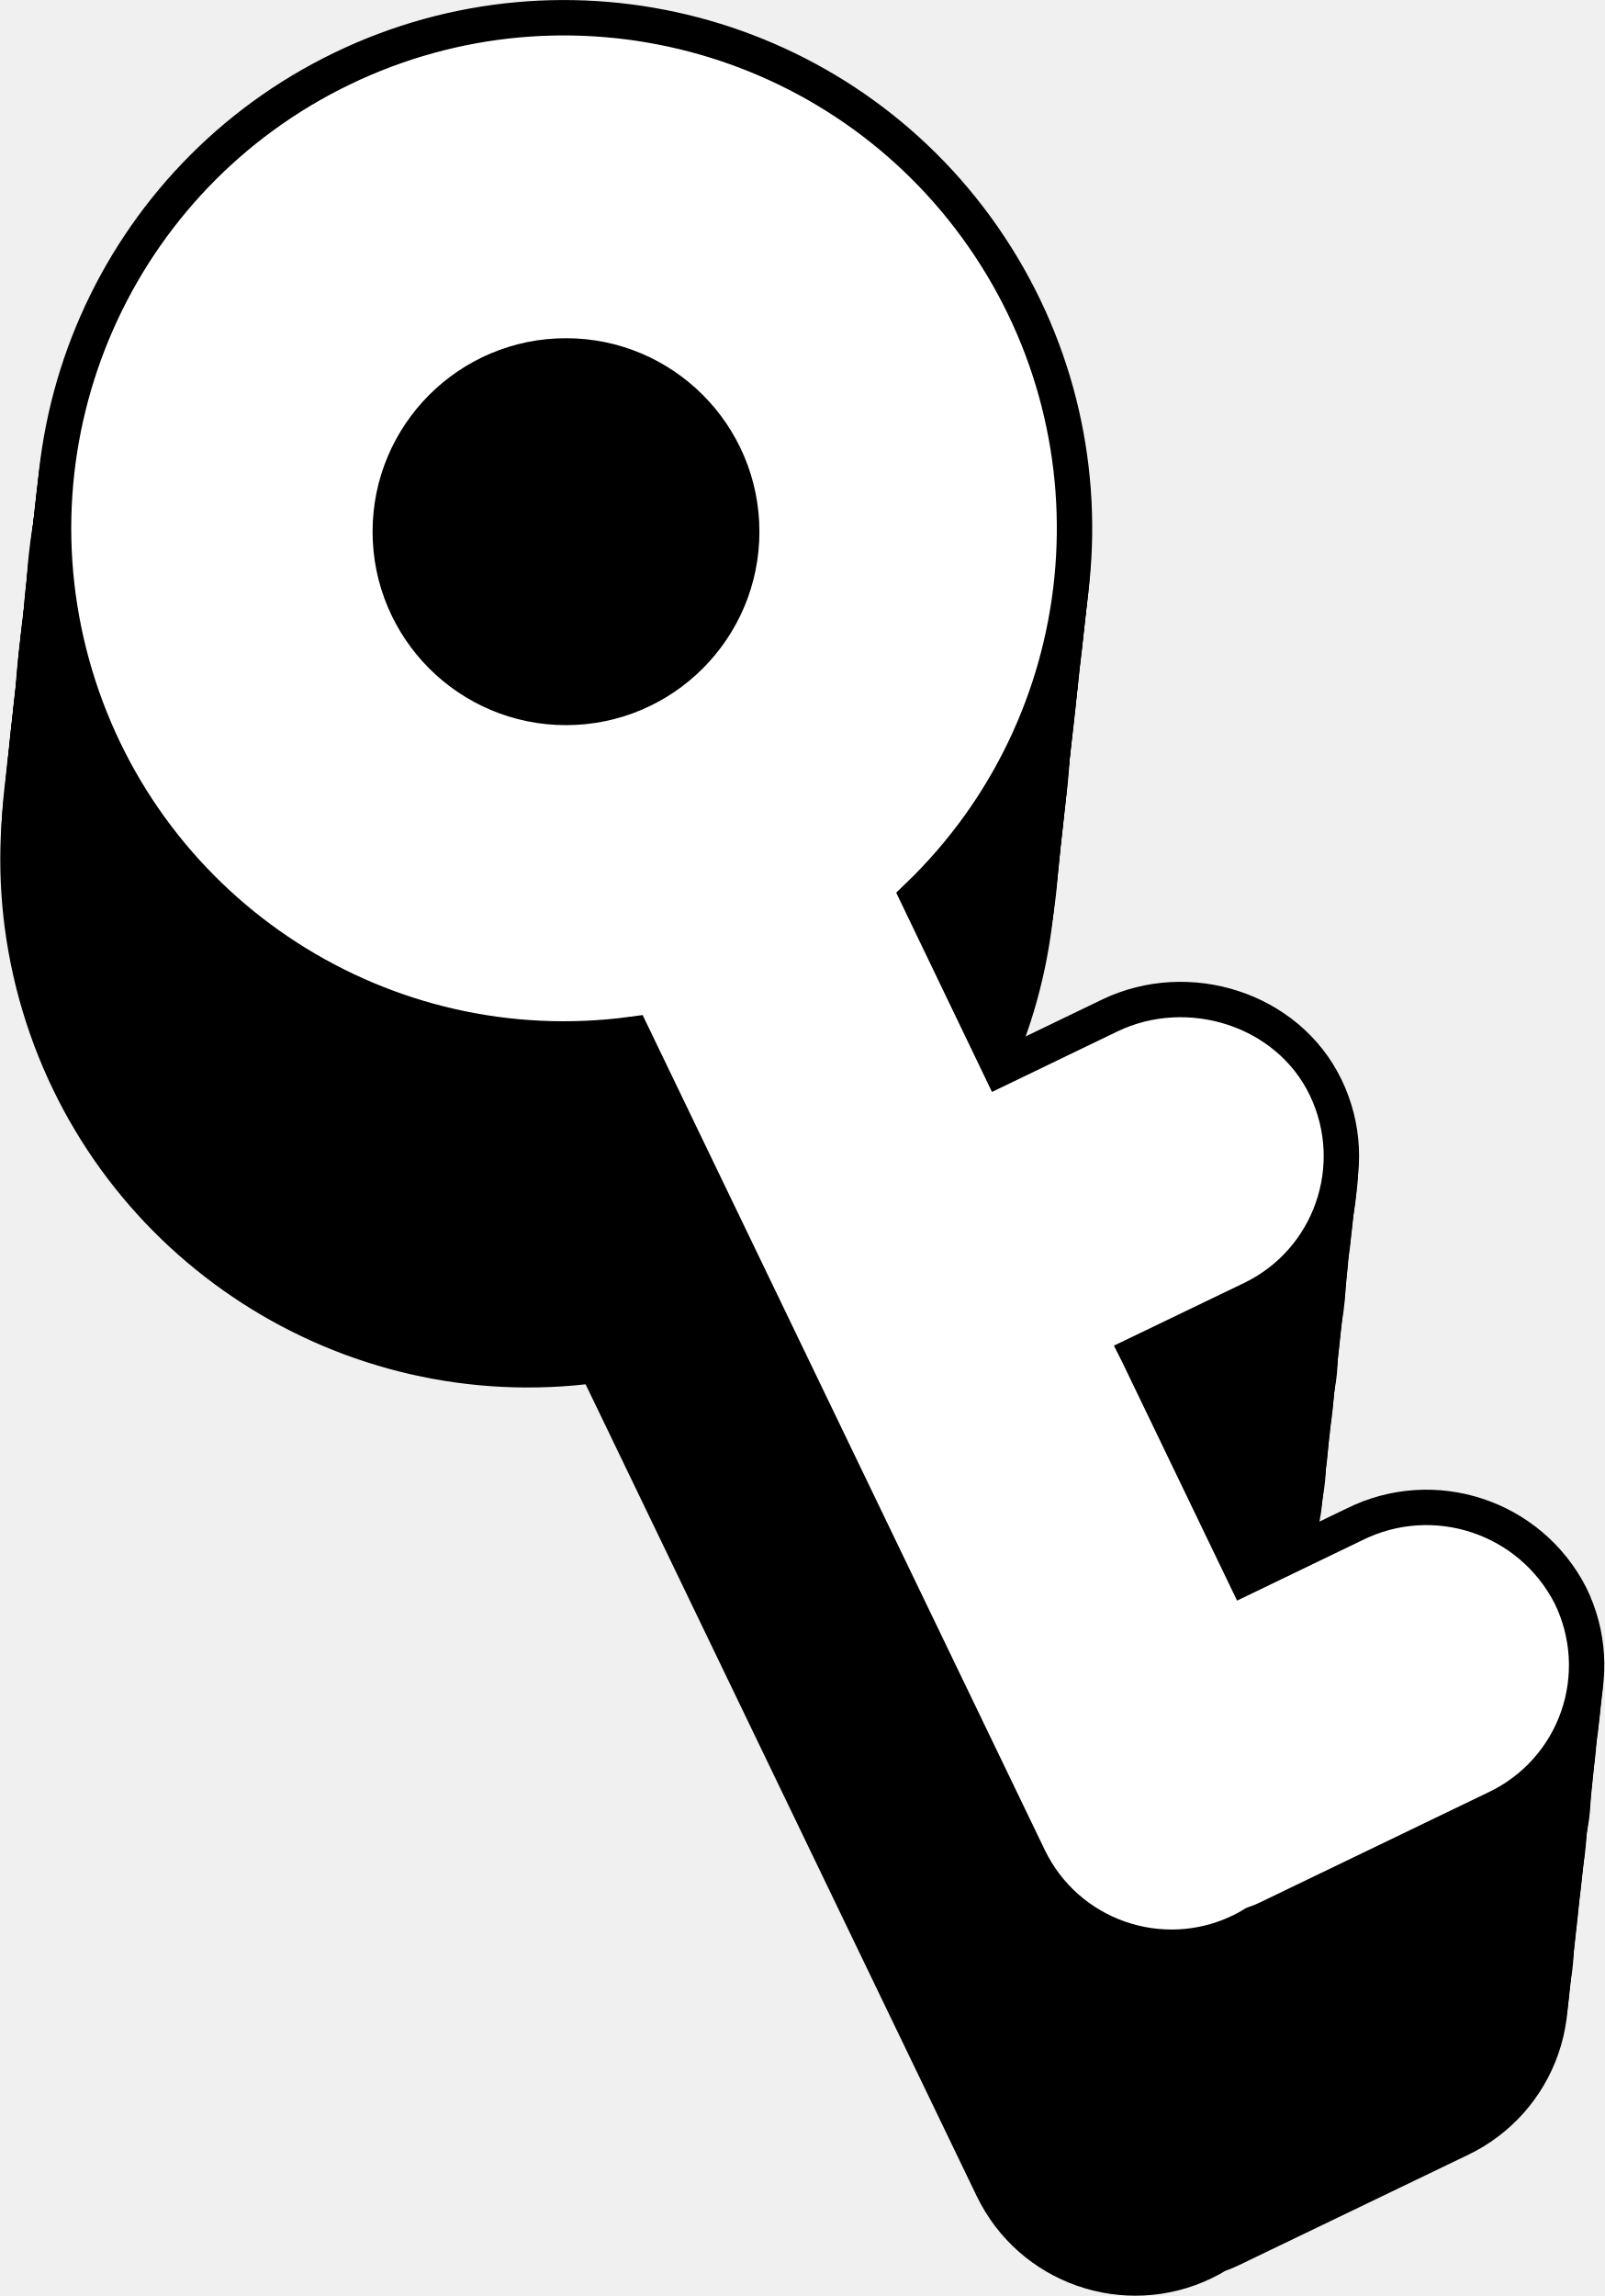
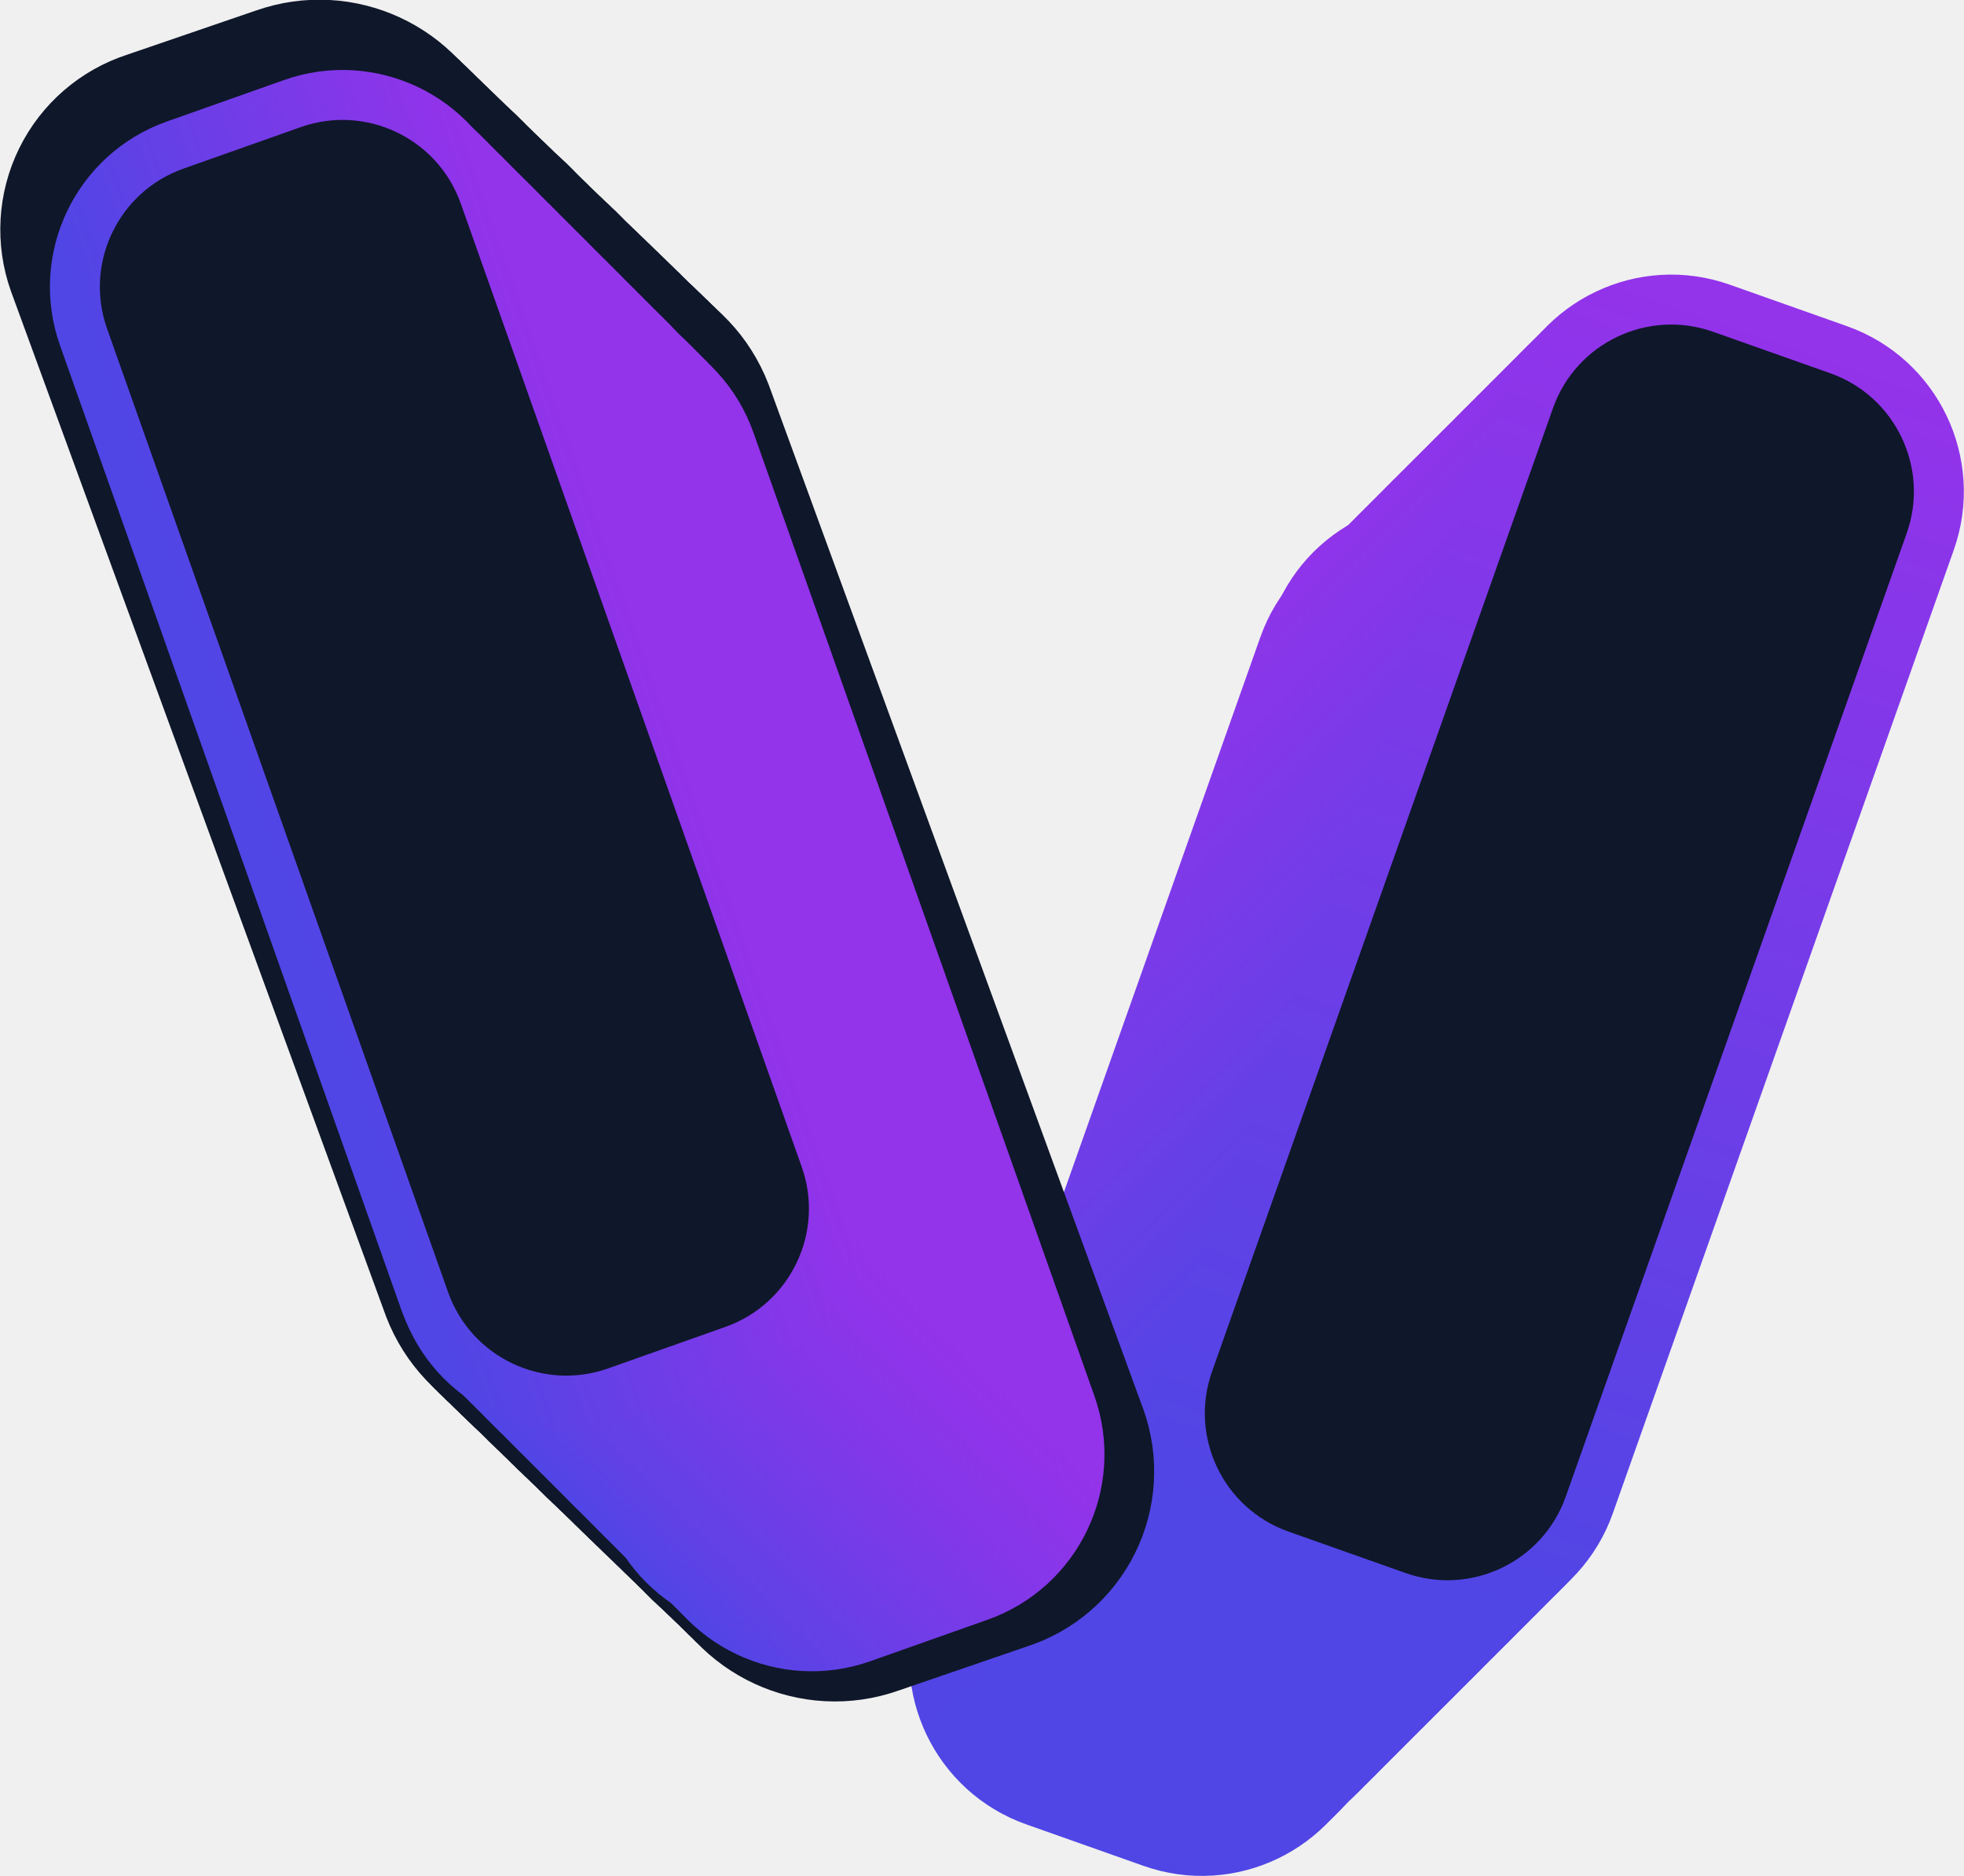
- <svg xmlns="http://www.w3.org/2000/svg" viewBox="0 0 136.05 194.63">
+ <svg xmlns="http://www.w3.org/2000/svg" class="logo-main" viewBox="0 0 196.61 187.8">
  <defs>
-     <style>.cls-1{fill:#fff;stroke-width:3px;}.cls-1,.cls-2{stroke:#000;stroke-miterlimit:10;}.cls-2{stroke-width:5px;}</style>
+     <defs>
+       <linearGradient id="linear" x1="0%" y1="0%" x2="100%" y2="0%">
+         <stop offset="0%" stop-color="rgb(79 70 229)" />
+         <stop offset="100%" stop-color="rgb(147 51 234)" />
+       </linearGradient>
+     </defs>
+     <style>.cls-1,.cls-2{fill:rgb(15 23 42);stroke-miterlimit:10;stroke-width:5px;}.cls-1{stroke:url(#linear);}.cls-2{stroke:rgb(15 23 42);}</style>
  </defs>
  <g id="Layer_2" data-name="Layer 2">
    <g id="Layer_1-2" data-name="Layer 1">
-       <path class="cls-1" d="M93.44,142.89l9.08,18.84s0,0,0,0l9.27-4.47a13.72,13.72,0,0,1,18.3,6.05,13.42,13.42,0,0,1-6.26,18l-19.38,9.33a10.62,10.62,0,0,1-1.21.5l0,0a11.59,11.59,0,0,1-1.15.63,13.43,13.43,0,0,1-17.93-6.27L50.54,115.73a43.26,43.26,0,1,1,24.2-11.66l7,14.55s0,0,0,0l9.27-4.46c6.66-3.21,15.11-.58,18.32,6.08a13.43,13.43,0,0,1-6.27,17.93l-9.66,4.66S93.43,142.87,93.44,142.89Z" transform="translate(0)" />
-       <circle class="cls-1" cx="44.92" cy="73.12" r="14.9" />
-       <path class="cls-1" d="M93.55,141.88l9.08,18.85s0,0,0,0l9.27-4.47a13.71,13.71,0,0,1,18.3,6.05,13.41,13.41,0,0,1-6.26,18l-19.38,9.34a10.62,10.62,0,0,1-1.21.5l0,0a12.83,12.83,0,0,1-1.15.63,13.43,13.43,0,0,1-17.93-6.27L50.65,114.73a43.28,43.28,0,1,1,24.2-11.67l7,14.56s0,0,0,0l9.26-4.46c6.67-3.22,15.12-.58,18.33,6.08a13.43,13.43,0,0,1-6.27,17.93l-9.66,4.65S93.54,141.87,93.55,141.88Z" transform="translate(0)" />
-       <circle class="cls-1" cx="45.03" cy="72.12" r="14.9" />
-       <path class="cls-1" d="M93.66,140.88l9.08,18.85s0,0,0,0l9.27-4.46a13.71,13.71,0,0,1,18.3,6.05,13.41,13.41,0,0,1-6.26,18l-19.38,9.34a10.62,10.62,0,0,1-1.21.5l0,0a12.83,12.83,0,0,1-1.15.63,13.44,13.44,0,0,1-17.93-6.27L50.76,113.73A43.28,43.28,0,1,1,75,102.06l7,14.56s0,0,0,0l9.26-4.46c6.67-3.21,15.12-.57,18.33,6.08a13.44,13.44,0,0,1-6.27,17.94l-9.66,4.65S93.65,140.86,93.66,140.88Z" transform="translate(0)" />
-       <circle class="cls-1" cx="45.14" cy="71.11" r="14.9" />
-       <path class="cls-1" d="M93.77,139.88l9.08,18.85s0,0,0,0l9.27-4.46a13.7,13.7,0,0,1,18.3,6.05,13.43,13.43,0,0,1-6.26,18l-19.38,9.33a10.68,10.68,0,0,1-1.21.51l0,0a12.83,12.83,0,0,1-1.15.63,13.44,13.44,0,0,1-17.93-6.27L50.87,112.73a43.28,43.28,0,1,1,24.2-11.67l7,14.56s0,0,0,0l9.26-4.46c6.67-3.21,15.12-.58,18.33,6.08a13.44,13.44,0,0,1-6.27,17.94l-9.66,4.65S93.76,139.86,93.77,139.88Z" transform="translate(0)" />
-       <circle class="cls-1" cx="45.25" cy="70.11" r="14.9" />
-       <path class="cls-1" d="M93.88,138.88,103,157.73s0,0,0,0l9.27-4.46a13.7,13.7,0,0,1,18.3,6,13.44,13.44,0,0,1-6.26,18l-19.38,9.33a10.68,10.68,0,0,1-1.21.51l0,0a12.93,12.93,0,0,1-1.15.64,13.44,13.44,0,0,1-17.93-6.28L51,111.73a43.28,43.28,0,1,1,24.2-11.67l7,14.56s0,0,0,0l9.26-4.46c6.67-3.21,15.12-.58,18.33,6.08a13.45,13.45,0,0,1-6.27,17.94l-9.66,4.65S93.87,138.86,93.88,138.88Z" transform="translate(0)" />
-       <circle class="cls-1" cx="45.35" cy="69.11" r="14.9" />
-       <path class="cls-1" d="M94,137.88l9.08,18.84s0,0,0,0l9.27-4.47c6.74-3.24,15-.67,18.29,6a13.43,13.43,0,0,1-6.25,18L105,185.62a12.89,12.89,0,0,1-1.21.51l0,0a12.83,12.83,0,0,1-1.15.63,13.43,13.43,0,0,1-17.93-6.27L51.09,110.73a43.28,43.28,0,1,1,24.2-11.67l7,14.55s0,0,0,0l9.26-4.46c6.67-3.21,15.12-.58,18.33,6.08a13.45,13.45,0,0,1-6.27,17.94L94,137.84S94,137.86,94,137.88Z" transform="translate(0)" />
-       <circle class="cls-1" cx="45.46" cy="68.11" r="14.9" />
-       <path class="cls-1" d="M94.1,136.88l9.08,18.84s0,0,0,0l9.27-4.47a13.7,13.7,0,0,1,18.29,6,13.41,13.41,0,0,1-6.25,18l-19.38,9.34a11.43,11.43,0,0,1-1.21.5l0,0a12.83,12.83,0,0,1-1.15.63,13.43,13.43,0,0,1-17.93-6.27L51.2,109.72A43.28,43.28,0,1,1,75.4,98.05l7,14.56s0,0,0,0l9.26-4.46c6.67-3.22,15.12-.58,18.33,6.08a13.43,13.43,0,0,1-6.27,17.93l-9.66,4.66S94.09,136.86,94.1,136.88Z" transform="translate(0)" />
-       <circle class="cls-1" cx="45.57" cy="67.11" r="14.9" />
-       <path class="cls-1" d="M94.21,135.87l9.08,18.85s0,0,0,0l9.27-4.46a13.7,13.7,0,0,1,18.29,6,13.41,13.41,0,0,1-6.25,18l-19.38,9.34a11.43,11.43,0,0,1-1.21.5l0,0a12.83,12.83,0,0,1-1.15.63,13.43,13.43,0,0,1-17.93-6.27L51.3,108.72A43.28,43.28,0,1,1,75.51,97.05l7,14.56s0,0,0,0l9.26-4.47c6.67-3.21,15.12-.57,18.33,6.08a13.44,13.44,0,0,1-6.27,17.94l-9.66,4.65A0,0,0,0,0,94.21,135.87Z" transform="translate(0)" />
-       <circle class="cls-1" cx="45.68" cy="66.1" r="14.9" />
-       <path class="cls-1" d="M94.32,134.87l9.08,18.85s0,0,0,0l9.27-4.46a13.7,13.7,0,0,1,18.29,6,13.41,13.41,0,0,1-6.25,18l-19.38,9.33a9.72,9.72,0,0,1-1.21.51l0,0a12.83,12.83,0,0,1-1.15.63A13.44,13.44,0,0,1,85,177.51L51.41,107.72A43.28,43.28,0,1,1,75.62,96.05l7,14.56s0,0,0,0l9.26-4.46c6.67-3.21,15.12-.58,18.33,6.08A13.44,13.44,0,0,1,104,130.18l-9.66,4.65S94.31,134.85,94.32,134.87Z" transform="translate(0)" />
-       <circle class="cls-1" cx="45.79" cy="65.1" r="14.9" />
-       <path class="cls-1" d="M94.43,133.87l9.08,18.85s0,0,0,0l9.27-4.46a13.7,13.7,0,0,1,18.29,6,13.42,13.42,0,0,1-6.25,18l-19.38,9.33a11.51,11.51,0,0,1-1.21.51l0,0a12.93,12.93,0,0,1-1.15.64,13.44,13.44,0,0,1-17.93-6.28L51.52,106.72A43.28,43.28,0,1,1,75.73,95.05l7,14.56s0,0,0,0L92,105.16c6.67-3.21,15.12-.58,18.33,6.08a13.44,13.44,0,0,1-6.27,17.94l-9.66,4.65S94.42,133.85,94.43,133.87Z" transform="translate(0)" />
-       <circle class="cls-1" cx="45.9" cy="64.1" r="14.9" />
-       <path class="cls-1" d="M94.54,132.87l9.07,18.85s0,0,0,0l9.28-4.47a13.71,13.71,0,0,1,18.29,6.05,13.43,13.43,0,0,1-6.25,18l-19.38,9.33c-.4.19-.8.36-1.21.51l0,0a12.83,12.83,0,0,1-1.15.63,13.43,13.43,0,0,1-17.93-6.27L51.63,105.72A43.28,43.28,0,1,1,75.84,94.05l7,14.56s0,0,0,0l9.26-4.46c6.67-3.21,15.12-.58,18.33,6.08a13.45,13.45,0,0,1-6.27,17.94l-9.66,4.65S94.53,132.85,94.54,132.87Z" transform="translate(0)" />
-       <circle class="cls-1" cx="46.01" cy="63.1" r="14.9" />
-       <path class="cls-1" d="M94.65,131.87l9.07,18.84s0,0,0,0l9.28-4.47a13.71,13.71,0,0,1,18.29,6.05,13.41,13.41,0,0,1-6.25,18l-19.38,9.34a11.43,11.43,0,0,1-1.21.5l-.06,0a11.43,11.43,0,0,1-1.14.63,13.43,13.43,0,0,1-17.93-6.27L51.74,104.71A43.27,43.27,0,1,1,76,93l7,14.56s0,0,0,0l9.26-4.46c6.67-3.21,15.12-.58,18.33,6.08a13.43,13.43,0,0,1-6.27,17.93l-9.66,4.66S94.64,131.85,94.65,131.87Z" transform="translate(0)" />
-       <circle class="cls-1" cx="46.12" cy="62.1" r="14.9" />
-       <path class="cls-1" d="M94.76,130.86l9.07,18.85a0,0,0,0,0,0,0l9.27-4.47a13.71,13.71,0,0,1,18.3,6.05,13.41,13.41,0,0,1-6.25,18l-19.38,9.34a11.43,11.43,0,0,1-1.21.5l-.06,0a10.56,10.56,0,0,1-1.15.63,13.43,13.43,0,0,1-17.92-6.27L51.85,103.71A43.28,43.28,0,1,1,76.06,92l7,14.56s0,0,0,0l9.26-4.47c6.67-3.21,15.12-.57,18.33,6.09a13.43,13.43,0,0,1-6.27,17.93l-9.66,4.65A0,0,0,0,0,94.76,130.86Z" transform="translate(0)" />
-       <circle class="cls-1" cx="46.23" cy="61.1" r="14.9" />
-       <path class="cls-1" d="M94.87,129.86l9.07,18.85a0,0,0,0,0,0,0l9.27-4.46a13.71,13.71,0,0,1,18.3,6.05,13.41,13.41,0,0,1-6.25,18l-19.38,9.34a11.43,11.43,0,0,1-1.21.5l-.06,0a10.56,10.56,0,0,1-1.15.63,13.43,13.43,0,0,1-17.92-6.27L52,102.71A43.28,43.28,0,1,1,76.17,91l7,14.56s0,0,0,0l9.26-4.46c6.67-3.21,15.12-.57,18.32,6.08a13.42,13.42,0,0,1-6.26,17.94l-9.66,4.65S94.86,129.84,94.87,129.86Z" transform="translate(0)" />
-       <circle class="cls-1" cx="46.34" cy="60.09" r="14.9" />
-       <path class="cls-1" d="M95,128.86l9.07,18.85a0,0,0,0,0,0,0l9.27-4.46a13.7,13.7,0,0,1,18.3,6.05,13.41,13.41,0,0,1-6.25,18L106,176.6a11.51,11.51,0,0,1-1.21.51l-.06,0a9.16,9.16,0,0,1-1.15.64,13.43,13.43,0,0,1-17.92-6.28L52.07,101.71A43.28,43.28,0,1,1,76.28,90l7,14.56s0,0,0,0l9.26-4.46c6.67-3.21,15.12-.58,18.32,6.08a13.42,13.42,0,0,1-6.26,17.94L95,128.82S95,128.84,95,128.86Z" transform="translate(0)" />
-       <circle class="cls-1" cx="46.45" cy="59.09" r="14.9" />
-       <path class="cls-1" d="M95.08,127.86l9.08,18.85s0,0,0,0l9.27-4.47a13.72,13.72,0,0,1,18.3,6.05,13.43,13.43,0,0,1-6.25,18l-19.38,9.33a11.51,11.51,0,0,1-1.21.51l-.06,0a10.56,10.56,0,0,1-1.15.63,13.42,13.42,0,0,1-17.92-6.27L52.18,100.71A43.28,43.28,0,1,1,76.39,89l7,14.56s0,0,0,0l9.26-4.46c6.67-3.21,15.12-.58,18.32,6.08a13.43,13.43,0,0,1-6.26,17.94l-9.66,4.65S95.08,127.84,95.08,127.86Z" transform="translate(0)" />
-       <circle class="cls-1" cx="46.56" cy="58.09" r="14.9" />
-       <path class="cls-1" d="M95.19,126.86l9.08,18.84s0,0,0,0l9.27-4.47a13.72,13.72,0,0,1,18.3,6.05,13.43,13.43,0,0,1-6.25,18l-19.38,9.33c-.4.19-.8.36-1.21.51l-.06,0a10.56,10.56,0,0,1-1.15.63,13.42,13.42,0,0,1-17.92-6.27L52.29,99.7A43.26,43.26,0,1,1,76.5,88l7,14.55s0,0,0,0l9.26-4.46c6.67-3.21,15.12-.58,18.32,6.08a13.42,13.42,0,0,1-6.26,17.93l-9.66,4.66S95.19,126.84,95.19,126.86Z" transform="translate(0)" />
-       <circle class="cls-1" cx="46.67" cy="57.09" r="14.9" />
-       <path class="cls-1" d="M95.3,125.85l9.08,18.85s0,0,0,0l9.27-4.47A13.71,13.71,0,0,1,132,146.3a13.41,13.41,0,0,1-6.25,18l-19.38,9.34a11.43,11.43,0,0,1-1.21.5l-.06,0a10.56,10.56,0,0,1-1.15.63A13.43,13.43,0,0,1,86,168.49L52.4,98.7A43.28,43.28,0,1,1,76.61,87l7,14.56s0,0,0,0l9.26-4.46c6.67-3.22,15.12-.58,18.32,6.08A13.42,13.42,0,0,1,105,121.16l-9.66,4.65A0,0,0,0,0,95.3,125.85Z" transform="translate(0)" />
-       <circle class="cls-1" cx="46.78" cy="56.09" r="14.9" />
-       <path class="cls-1" d="M95.41,124.85l9.08,18.85s0,0,0,0l9.27-4.46a13.71,13.71,0,0,1,18.3,6.05,13.41,13.41,0,0,1-6.25,18l-19.38,9.34a11.43,11.43,0,0,1-1.21.5l-.06,0a10.56,10.56,0,0,1-1.15.63,13.43,13.43,0,0,1-17.92-6.27L52.51,97.7A43.29,43.29,0,1,1,76.71,86l7,14.56s0,0,0,0L93,96.14c6.67-3.21,15.12-.57,18.32,6.08a13.45,13.45,0,0,1-6.26,17.94l-9.66,4.65S95.41,124.83,95.41,124.85Z" transform="translate(0)" />
-       <circle class="cls-1" cx="46.89" cy="55.08" r="14.9" />
-       <path class="cls-1" d="M95.52,123.85l9.08,18.85s0,0,0,0l9.27-4.46a13.7,13.7,0,0,1,18.3,6.05,13.41,13.41,0,0,1-6.25,18l-19.38,9.33a11.51,11.51,0,0,1-1.21.51l-.06,0a10.56,10.56,0,0,1-1.15.63,13.45,13.45,0,0,1-17.93-6.27L52.62,96.7A43.29,43.29,0,1,1,76.82,85l7,14.56s0,0,0,0l9.26-4.46c6.67-3.21,15.12-.58,18.32,6.08a13.45,13.45,0,0,1-6.26,17.94l-9.66,4.65S95.51,123.83,95.52,123.85Z" transform="translate(0)" />
-       <circle class="cls-1" cx="47" cy="54.08" r="14.9" />
-       <path class="cls-1" d="M95.63,122.85l9.08,18.85s0,0,0,0l9.27-4.46a13.7,13.7,0,0,1,18.3,6,13.43,13.43,0,0,1-6.25,18l-19.38,9.33a11.51,11.51,0,0,1-1.21.51l-.06,0a10.62,10.62,0,0,1-1.15.64,13.44,13.44,0,0,1-17.93-6.28L52.73,95.7A43.29,43.29,0,1,1,76.93,84l7,14.56s0,0,0,0l9.26-4.46c6.67-3.21,15.12-.58,18.32,6.08a13.45,13.45,0,0,1-6.26,17.94l-9.66,4.65S95.62,122.83,95.63,122.85Z" transform="translate(0)" />
-       <circle class="cls-1" cx="47.11" cy="53.08" r="14.9" />
-       <path class="cls-1" d="M95.74,121.85l9.08,18.84s0,0,0,0l9.27-4.47a13.72,13.72,0,0,1,18.3,6,13.43,13.43,0,0,1-6.25,18l-19.38,9.33c-.4.19-.81.36-1.21.51l-.06,0a10.56,10.56,0,0,1-1.15.63,13.43,13.43,0,0,1-17.93-6.27L52.84,94.7A43.29,43.29,0,1,1,77,83l7,14.56s0,0,0,0l9.26-4.46c6.66-3.21,15.12-.58,18.32,6.08a13.45,13.45,0,0,1-6.27,17.94l-9.65,4.65S95.73,121.83,95.74,121.85Z" transform="translate(0)" />
-       <circle class="cls-1" cx="47.22" cy="52.08" r="14.9" />
-       <path class="cls-1" d="M95.85,120.85l9.08,18.84s0,0,0,0l9.27-4.47a13.72,13.72,0,0,1,18.3,6,13.41,13.41,0,0,1-6.26,18l-19.37,9.34a12.37,12.37,0,0,1-1.21.5l-.06,0a10.56,10.56,0,0,1-1.15.63,13.44,13.44,0,0,1-17.93-6.27L53,93.69A43.29,43.29,0,1,1,77.15,82l7,14.56s0,0,0,0l9.26-4.46c6.66-3.22,15.11-.58,18.32,6.08a13.43,13.43,0,0,1-6.27,17.93l-9.65,4.66S95.84,120.83,95.85,120.85Z" transform="translate(0)" />
-       <circle class="cls-1" cx="47.33" cy="51.08" r="14.9" />
-       <path class="cls-1" d="M96,119.84,105,138.69s0,0,0,0l9.27-4.47a13.71,13.71,0,0,1,18.3,6,13.41,13.41,0,0,1-6.26,18L107,167.59a11.59,11.59,0,0,1-1.22.5l0,0a10.56,10.56,0,0,1-1.15.63,13.44,13.44,0,0,1-17.93-6.27L53.06,92.69A43.28,43.28,0,1,1,77.26,81l7,14.56s0,0,0,0l9.26-4.47c6.66-3.21,15.11-.57,18.32,6.08a13.44,13.44,0,0,1-6.27,17.94L96,119.8S96,119.83,96,119.84Z" transform="translate(0)" />
-       <circle class="cls-1" cx="47.44" cy="50.07" r="14.9" />
-       <path class="cls-1" d="M96.07,118.84l9.08,18.85s0,0,0,0l9.27-4.46a13.71,13.71,0,0,1,18.3,6,13.41,13.41,0,0,1-6.26,18l-19.37,9.33a9.85,9.85,0,0,1-1.22.51l0,0a11.59,11.59,0,0,1-1.15.63,13.44,13.44,0,0,1-17.93-6.27L53.17,91.69A43.28,43.28,0,1,1,77.37,80l7,14.56s0,0,0,0l9.26-4.46c6.66-3.21,15.11-.57,18.32,6.08a13.44,13.44,0,0,1-6.27,17.94l-9.65,4.65S96.06,118.82,96.07,118.84Z" transform="translate(0)" />
-       <circle class="cls-1" cx="47.55" cy="49.07" r="14.9" />
-       <path class="cls-1" d="M96.18,117.84l9.08,18.85s0,0,0,0l9.27-4.46a13.7,13.7,0,0,1,18.3,6,13.41,13.41,0,0,1-6.26,18l-19.38,9.33a10.68,10.68,0,0,1-1.21.51l0,0a11.66,11.66,0,0,1-1.15.64,13.44,13.44,0,0,1-17.93-6.28L53.28,90.69A43.28,43.28,0,1,1,77.48,79l7,14.56s0,0,0,0l9.26-4.46c6.66-3.21,15.11-.58,18.32,6.08a13.44,13.44,0,0,1-6.27,17.94L96.2,117.8S96.17,117.82,96.18,117.84Z" transform="translate(0)" />
-       <circle class="cls-1" cx="47.66" cy="48.07" r="14.9" />
-       <path class="cls-1" d="M96.29,116.84l9.08,18.85s0,0,0,0l9.27-4.47a13.72,13.72,0,0,1,18.3,6.05,13.42,13.42,0,0,1-6.26,18l-19.38,9.33a12.89,12.89,0,0,1-1.21.51l0,0a11.59,11.59,0,0,1-1.15.63A13.43,13.43,0,0,1,87,159.47L53.39,89.69A43.28,43.28,0,1,1,77.59,78l7,14.56s0,0,0,0l9.27-4.46c6.66-3.21,15.11-.58,18.32,6.08A13.45,13.45,0,0,1,106,112.15l-9.65,4.65S96.28,116.82,96.29,116.84Z" transform="translate(0)" />
-       <circle class="cls-1" cx="47.77" cy="47.07" r="14.9" />
-       <path class="cls-1" d="M96.4,115.84l9.08,18.84s0,0,0,0l9.27-4.47a13.72,13.72,0,0,1,18.3,6.05,13.41,13.41,0,0,1-6.26,18l-19.38,9.34a10.62,10.62,0,0,1-1.21.5l0,0a11.59,11.59,0,0,1-1.15.63,13.43,13.43,0,0,1-17.93-6.27L53.5,88.68A43.28,43.28,0,1,1,77.7,77l7,14.56s0,0,0,0L94,87.13c6.66-3.21,15.11-.58,18.32,6.08a13.43,13.43,0,0,1-6.27,17.93l-9.66,4.66S96.39,115.82,96.4,115.84Z" transform="translate(0)" />
-       <circle class="cls-1" cx="47.88" cy="46.07" r="14.9" />
-       <path class="cls-1" d="M96.51,114.83l9.08,18.85s0,0,0,0l9.27-4.47a13.71,13.71,0,0,1,18.3,6.05,13.41,13.41,0,0,1-6.26,18l-19.38,9.34a10.62,10.62,0,0,1-1.21.5l0,0a11.59,11.59,0,0,1-1.15.63,13.43,13.43,0,0,1-17.93-6.27L53.61,87.68A43.28,43.28,0,1,1,77.81,76l7,14.56a0,0,0,0,0,0,0l9.27-4.47c6.66-3.21,15.11-.57,18.32,6.09a13.43,13.43,0,0,1-6.27,17.93l-9.66,4.65S96.5,114.82,96.51,114.83Z" transform="translate(0)" />
-       <circle class="cls-1" cx="47.99" cy="45.07" r="14.9" />
-       <circle class="cls-2" cx="47.67" cy="45.36" r="11.84" />
+       <rect class="cls-1" x="65.32" y="98.66" width="132.41" height="42.56" rx="15.06" transform="translate(-25.43 203.91) rotate(-70.51)" />
+       <rect class="cls-1" x="66.02" y="97.96" width="132.41" height="42.56" rx="15.06" transform="translate(-24.3 204.1) rotate(-70.51)" />
+       <rect class="cls-1" x="66.73" y="97.26" width="132.41" height="42.56" rx="15.06" transform="translate(-23.17 204.3) rotate(-70.51)" />
+       <rect class="cls-1" x="67.43" y="96.56" width="132.41" height="42.56" rx="15.06" transform="matrix(0.33, -0.94, 0.94, 0.33, -22.04, 204.49)" />
+       <rect class="cls-1" x="68.13" y="95.85" width="132.41" height="42.56" rx="15.06" transform="translate(-20.91 204.68) rotate(-70.51)" />
+       <rect class="cls-1" x="68.83" y="95.15" width="132.41" height="42.56" rx="15.06" transform="translate(-19.78 204.88) rotate(-70.51)" />
+       <rect class="cls-1" x="69.54" y="94.45" width="132.41" height="42.56" rx="15.06" transform="translate(-18.65 205.07) rotate(-70.51)" />
+       <rect class="cls-1" x="70.24" y="93.75" width="132.41" height="42.56" rx="15.06" transform="translate(-17.52 205.27) rotate(-70.51)" />
+       <rect class="cls-1" x="70.94" y="93.04" width="132.41" height="42.56" rx="15.06" transform="translate(-16.39 205.46) rotate(-70.51)" />
+       <rect class="cls-1" x="71.65" y="92.34" width="132.41" height="42.56" rx="15.06" transform="translate(-15.26 205.66) rotate(-70.51)" />
+       <rect class="cls-1" x="72.35" y="91.64" width="132.41" height="42.56" rx="15.06" transform="translate(-14.13 205.85) rotate(-70.51)" />
+       <rect class="cls-1" x="73.05" y="90.94" width="132.41" height="42.56" rx="15.06" transform="translate(-13 206.04) rotate(-70.51)" />
+       <rect class="cls-1" x="73.75" y="90.23" width="132.41" height="42.56" rx="15.06" transform="translate(-11.87 206.24) rotate(-70.51)" />
+       <rect class="cls-1" x="74.46" y="89.53" width="132.41" height="42.56" rx="15.06" transform="translate(-10.74 206.43) rotate(-70.51)" />
+       <rect class="cls-1" x="75.16" y="88.83" width="132.41" height="42.56" rx="15.06" transform="translate(-9.61 206.63) rotate(-70.51)" />
+       <rect class="cls-1" x="75.86" y="88.12" width="132.41" height="42.56" rx="15.06" transform="translate(-8.47 206.82) rotate(-70.51)" />
+       <rect class="cls-1" x="76.56" y="87.42" width="132.41" height="42.56" rx="15.06" transform="translate(-7.34 207.01) rotate(-70.51)" />
+       <rect class="cls-1" x="77.27" y="86.72" width="132.41" height="42.56" rx="15.06" transform="translate(-6.21 207.21) rotate(-70.51)" />
+       <rect class="cls-1" x="77.97" y="86.02" width="132.41" height="42.56" rx="15.06" transform="translate(-5.08 207.4) rotate(-70.51)" />
+       <rect class="cls-1" x="78.67" y="85.31" width="132.41" height="42.56" rx="15.06" transform="translate(-3.95 207.6) rotate(-70.51)" />
+       <rect class="cls-1" x="79.37" y="84.61" width="132.41" height="42.56" rx="15.06" transform="translate(-2.82 207.79) rotate(-70.51)" />
+       <rect class="cls-1" x="80.08" y="83.91" width="132.41" height="42.56" rx="15.06" transform="translate(-1.69 207.99) rotate(-70.51)" />
+       <rect class="cls-1" x="80.78" y="83.21" width="132.41" height="42.56" rx="15.06" transform="translate(-0.56 208.18) rotate(-70.51)" />
+       <rect class="cls-1" x="81.48" y="82.5" width="132.41" height="42.56" rx="15.06" transform="translate(0.57 208.37) rotate(-70.51)" />
+       <rect class="cls-1" x="82.18" y="81.8" width="132.41" height="42.56" rx="15.06" transform="translate(1.7 208.57) rotate(-70.51)" />
+       <rect class="cls-1" x="82.89" y="81.1" width="132.41" height="42.56" rx="15.06" transform="translate(2.83 208.76) rotate(-70.51)" />
+       <rect class="cls-1" x="83.59" y="80.4" width="132.41" height="42.56" rx="15.06" transform="translate(3.96 208.96) rotate(-70.51)" />
+       <rect class="cls-1" x="84.29" y="79.69" width="132.41" height="42.56" rx="15.06" transform="translate(5.09 209.15) rotate(-70.51)" />
+       <rect class="cls-1" x="84.99" y="78.99" width="132.41" height="42.56" rx="15.06" transform="translate(6.22 209.35) rotate(-70.51)" />
+       <rect class="cls-1" x="85.7" y="78.29" width="132.41" height="42.56" rx="15.06" transform="translate(7.35 209.54) rotate(-70.51)" />
+       <rect class="cls-1" x="86.4" y="77.59" width="132.41" height="42.56" rx="15.06" transform="translate(8.48 209.73) rotate(-70.51)" />
+       <rect class="cls-1" x="87.1" y="76.88" width="132.41" height="42.56" rx="15.06" transform="translate(9.61 209.93) rotate(-70.51)" />
+       <rect class="cls-1" x="87.81" y="76.18" width="132.41" height="42.56" rx="15.06" transform="translate(10.74 210.12) rotate(-70.51)" />
+       <rect class="cls-1" x="88.51" y="75.48" width="132.41" height="42.56" rx="15.06" transform="translate(11.87 210.32) rotate(-70.51)" />
+       <rect class="cls-1" x="89.21" y="74.78" width="132.41" height="42.56" rx="15.06" transform="translate(13 210.51) rotate(-70.51)" />
+       <rect class="cls-1" x="89.91" y="74.07" width="132.41" height="42.56" rx="15.06" transform="translate(14.13 210.7) rotate(-70.51)" />
+       <path class="cls-2" d="M89.15,166.87,102,162.46A15.92,15.92,0,0,0,112.13,142L74.6,39.36A16.7,16.7,0,0,0,53.46,29.6L40.58,34A15.91,15.91,0,0,0,30.49,54.48L68,157.11A16.69,16.69,0,0,0,89.15,166.87Z" />
+       <path class="cls-2" d="M88.44,166.19l12.89-4.42a15.91,15.91,0,0,0,10.08-20.47L73.89,38.67a16.71,16.71,0,0,0-21.14-9.76L39.86,33.33A15.9,15.9,0,0,0,29.78,53.79L67.3,156.42A16.72,16.72,0,0,0,88.44,166.19Z" />
+       <path class="cls-2" d="M87.73,165.5l12.89-4.42a15.9,15.9,0,0,0,10.08-20.47L73.18,38A16.72,16.72,0,0,0,52,28.22L39.15,32.64A15.89,15.89,0,0,0,29.07,53.1L66.59,155.73A16.71,16.71,0,0,0,87.73,165.5Z" />
+       <path class="cls-2" d="M87,164.81l12.89-4.42A15.9,15.9,0,0,0,110,139.93L72.47,37.3a16.72,16.72,0,0,0-21.14-9.77L38.44,32A15.89,15.89,0,0,0,28.36,52.41L65.88,155A16.71,16.71,0,0,0,87,164.81Z" />
+       <path class="cls-2" d="M86.31,164.12l12.88-4.42a15.9,15.9,0,0,0,10.09-20.46L71.75,36.61a16.7,16.7,0,0,0-21.13-9.77L37.73,31.26A15.91,15.91,0,0,0,27.64,51.72L65.17,154.35A16.71,16.71,0,0,0,86.31,164.12Z" />
+       <path class="cls-2" d="M85.6,163.43,98.48,159a15.9,15.9,0,0,0,10.09-20.46L71,35.92A16.71,16.71,0,0,0,49.9,26.15L37,30.57A15.91,15.91,0,0,0,26.93,51L64.46,153.67A16.71,16.71,0,0,0,85.6,163.43Z" />
+       <path class="cls-2" d="M84.89,162.74l12.88-4.41a15.92,15.92,0,0,0,10.09-20.47L70.33,35.23a16.7,16.7,0,0,0-21.14-9.76L36.31,29.88A15.91,15.91,0,0,0,26.22,50.35L63.75,153A16.71,16.71,0,0,0,84.89,162.74Z" />
+       <path class="cls-2" d="M84.17,162.05l12.89-4.41a15.92,15.92,0,0,0,10.09-20.47L69.62,34.54a16.7,16.7,0,0,0-21.14-9.76L35.6,29.19A15.91,15.91,0,0,0,25.51,49.66L63,152.29A16.69,16.69,0,0,0,84.17,162.05Z" />
+       <path class="cls-2" d="M83.46,161.36,96.35,157a15.91,15.91,0,0,0,10.08-20.47L68.91,33.85a16.7,16.7,0,0,0-21.14-9.76L34.88,28.5A15.91,15.91,0,0,0,24.8,49L62.32,151.6A16.71,16.71,0,0,0,83.46,161.36Z" />
+       <path class="cls-2" d="M82.75,160.67l12.89-4.41a15.91,15.91,0,0,0,10.08-20.47L68.2,33.16A16.71,16.71,0,0,0,47.06,23.4L34.17,27.81A15.91,15.91,0,0,0,24.09,48.28L61.61,150.91A16.7,16.7,0,0,0,82.75,160.67Z" />
+       <path class="cls-2" d="M82,160l12.89-4.42A15.91,15.91,0,0,0,105,135.1L67.49,32.47a16.71,16.71,0,0,0-21.14-9.76L33.46,27.13A15.9,15.9,0,0,0,23.37,47.59L60.9,150.22A16.71,16.71,0,0,0,82,160Z" />
+       <path class="cls-2" d="M81.33,159.3l12.88-4.42a15.9,15.9,0,0,0,10.09-20.46L66.77,31.79A16.71,16.71,0,0,0,45.63,22L32.75,26.44A15.9,15.9,0,0,0,22.66,46.9L60.19,149.53A16.71,16.71,0,0,0,81.33,159.3Z" />
+       <path class="cls-2" d="M80.62,158.61l12.88-4.42a15.9,15.9,0,0,0,10.09-20.46L66.06,31.1a16.71,16.71,0,0,0-21.14-9.77L32,25.75A15.91,15.91,0,0,0,22,46.21L59.48,148.84A16.71,16.71,0,0,0,80.62,158.61Z" />
+       <path class="cls-2" d="M79.91,157.92l12.88-4.42A15.9,15.9,0,0,0,102.88,133L65.35,30.41a16.71,16.71,0,0,0-21.14-9.77L31.33,25.06A15.91,15.91,0,0,0,21.24,45.53L58.77,148.16A16.71,16.71,0,0,0,79.91,157.92Z" />
+       <path class="cls-2" d="M79.19,157.23l12.89-4.42a15.9,15.9,0,0,0,10.09-20.46L64.64,29.72A16.71,16.71,0,0,0,43.5,20L30.61,24.37A15.91,15.91,0,0,0,20.53,44.84L58.05,147.47A16.71,16.71,0,0,0,79.19,157.23Z" />
+       <path class="cls-2" d="M78.48,156.54l12.89-4.41a15.91,15.91,0,0,0,10.08-20.47L63.93,29a16.7,16.7,0,0,0-21.14-9.76L29.9,23.68A15.91,15.91,0,0,0,19.82,44.15L57.34,146.78A16.71,16.71,0,0,0,78.48,156.54Z" />
+       <path class="cls-2" d="M77.77,155.85l12.89-4.41A15.91,15.91,0,0,0,100.74,131L63.22,28.34a16.71,16.71,0,0,0-21.14-9.76L29.19,23A15.91,15.91,0,0,0,19.11,43.46L56.63,146.09A16.7,16.7,0,0,0,77.77,155.85Z" />
+       <path class="cls-2" d="M77.06,155.16,90,150.75A15.91,15.91,0,0,0,100,130.28L62.51,27.65a16.71,16.71,0,0,0-21.14-9.76L28.48,22.3A15.92,15.92,0,0,0,18.39,42.77L55.92,145.4A16.7,16.7,0,0,0,77.06,155.16Z" />
+       <path class="cls-2" d="M76.35,154.48l12.88-4.42a15.91,15.91,0,0,0,10.09-20.47L61.79,27A16.71,16.71,0,0,0,40.65,17.2L27.77,21.62A15.9,15.9,0,0,0,17.68,42.08L55.21,144.71A16.71,16.71,0,0,0,76.35,154.48Z" />
+       <path class="cls-2" d="M75.64,153.79l12.88-4.42a15.91,15.91,0,0,0,10.09-20.46L61.08,26.28a16.71,16.71,0,0,0-21.14-9.77L27.06,20.93A15.9,15.9,0,0,0,17,41.39L54.5,144A16.71,16.71,0,0,0,75.64,153.79Z" />
+       <path class="cls-2" d="M74.93,153.1l12.88-4.42A15.91,15.91,0,0,0,97.9,128.22L60.37,25.59a16.71,16.71,0,0,0-21.14-9.77L26.35,20.24A15.9,15.9,0,0,0,16.26,40.7L53.79,143.33A16.71,16.71,0,0,0,74.93,153.1Z" />
+       <path class="cls-2" d="M74.21,152.41,87.1,148a15.9,15.9,0,0,0,10.09-20.46L59.66,24.9a16.71,16.71,0,0,0-21.14-9.77L25.63,19.55A15.9,15.9,0,0,0,15.55,40L53.07,142.64A16.72,16.72,0,0,0,74.21,152.41Z" />
+       <path class="cls-2" d="M73.5,151.72l12.89-4.42a15.89,15.89,0,0,0,10.08-20.46L59,24.21a16.71,16.71,0,0,0-21.14-9.77L24.92,18.86A15.91,15.91,0,0,0,14.84,39.33L52.36,142A16.71,16.71,0,0,0,73.5,151.72Z" />
+       <path class="cls-2" d="M72.79,151l12.89-4.41a15.91,15.91,0,0,0,10.08-20.47L58.24,23.52A16.71,16.71,0,0,0,37.1,13.76L24.21,18.17A15.91,15.91,0,0,0,14.13,38.64L51.65,141.27A16.7,16.7,0,0,0,72.79,151Z" />
+       <path class="cls-2" d="M72.08,150.34,85,145.93a15.91,15.91,0,0,0,10.09-20.47L57.52,22.83a16.69,16.69,0,0,0-21.13-9.76L23.5,17.48A15.92,15.92,0,0,0,13.41,38L50.94,140.58A16.7,16.7,0,0,0,72.08,150.34Z" />
+       <path class="cls-2" d="M71.37,149.65l12.88-4.41a15.91,15.91,0,0,0,10.09-20.47L56.81,22.14a16.7,16.7,0,0,0-21.14-9.76L22.79,16.79A15.92,15.92,0,0,0,12.7,37.26L50.23,139.89A16.7,16.7,0,0,0,71.37,149.65Z" />
+       <path class="cls-2" d="M70.66,149l12.88-4.42a15.92,15.92,0,0,0,10.09-20.47L56.1,21.45A16.71,16.71,0,0,0,35,11.69L22.08,16.11A15.9,15.9,0,0,0,12,36.57L49.52,139.2A16.71,16.71,0,0,0,70.66,149Z" />
+       <path class="cls-2" d="M69.94,148.28l12.89-4.42a15.91,15.91,0,0,0,10.09-20.47L55.39,20.76A16.72,16.72,0,0,0,34.25,11L21.37,15.42A15.9,15.9,0,0,0,11.28,35.88L48.81,138.51A16.7,16.7,0,0,0,69.94,148.28Z" />
+       <path class="cls-2" d="M69.23,147.59l12.89-4.42A15.89,15.89,0,0,0,92.2,122.71L54.68,20.08a16.71,16.71,0,0,0-21.14-9.77L20.65,14.73A15.9,15.9,0,0,0,10.57,35.19L48.09,137.82A16.72,16.72,0,0,0,69.23,147.59Z" />
+       <path class="cls-2" d="M68.52,146.9l12.89-4.42A15.89,15.89,0,0,0,91.49,122L54,19.39A16.71,16.71,0,0,0,32.83,9.62L19.94,14A15.89,15.89,0,0,0,9.86,34.5L47.38,137.13A16.72,16.72,0,0,0,68.52,146.9Z" />
+       <path class="cls-2" d="M67.81,146.21l12.89-4.42a15.9,15.9,0,0,0,10.08-20.46L53.26,18.7A16.72,16.72,0,0,0,32.12,8.93L19.23,13.35A15.9,15.9,0,0,0,9.15,33.82L46.67,136.45A16.71,16.71,0,0,0,67.81,146.21Z" />
+       <path class="cls-2" d="M67.1,145.52,80,141.11a15.91,15.91,0,0,0,10.09-20.47L52.54,18A16.69,16.69,0,0,0,31.41,8.25L18.52,12.66A15.92,15.92,0,0,0,8.43,33.13L46,135.76A16.71,16.71,0,0,0,67.1,145.52Z" />
+       <path class="cls-2" d="M66.39,144.83l12.88-4.41A15.91,15.91,0,0,0,89.36,120L51.83,17.32A16.7,16.7,0,0,0,30.69,7.56L17.81,12A15.92,15.92,0,0,0,7.72,32.44L45.25,135.07A16.7,16.7,0,0,0,66.39,144.83Z" />
+       <path class="cls-2" d="M65.68,144.14l12.88-4.41a15.92,15.92,0,0,0,10.09-20.47L51.12,16.63A16.7,16.7,0,0,0,30,6.87L17.1,11.28A15.91,15.91,0,0,0,7,31.75L44.54,134.38A16.7,16.7,0,0,0,65.68,144.14Z" />
+       <path class="cls-2" d="M65,143.45,77.85,139a15.92,15.92,0,0,0,10.09-20.47L50.41,15.94A16.71,16.71,0,0,0,29.27,6.18L16.39,10.59A15.91,15.91,0,0,0,6.3,31.06L43.83,133.69A16.69,16.69,0,0,0,65,143.45Z" />
+       <path class="cls-2" d="M64.25,142.77l12.89-4.42a15.9,15.9,0,0,0,10.08-20.47L49.7,15.25A16.71,16.71,0,0,0,28.56,5.49L15.67,9.91A15.9,15.9,0,0,0,5.59,30.37L43.11,133A16.72,16.72,0,0,0,64.25,142.77Z" />
+       <path class="cls-2" d="M63.54,142.08l12.89-4.42A15.89,15.89,0,0,0,86.51,117.2L49,14.57A16.71,16.71,0,0,0,27.85,4.8L15,9.22A15.89,15.89,0,0,0,4.88,29.68L42.4,132.31A16.71,16.71,0,0,0,63.54,142.08Z" />
+       <path class="cls-2" d="M62.83,141.39,75.72,137A15.9,15.9,0,0,0,85.8,116.51L48.28,13.88A16.72,16.72,0,0,0,27.14,4.11L14.25,8.53A15.89,15.89,0,0,0,4.17,29L41.69,131.62A16.71,16.71,0,0,0,62.83,141.39Z" />
+       <path class="cls-2" d="M62.12,140.7,75,136.28a15.9,15.9,0,0,0,10.09-20.46L47.56,13.19A16.7,16.7,0,0,0,26.43,3.42L13.54,7.84A15.91,15.91,0,0,0,3.45,28.31L41,130.94A16.72,16.72,0,0,0,62.12,140.7Z" />
+       <rect class="cls-1" x="48.8" y="33.24" width="42.56" height="132.41" rx="15.06" transform="translate(-29.17 29.09) rotate(-19.49)" />
+       <rect class="cls-1" x="48.1" y="32.54" width="42.56" height="132.41" rx="15.06" transform="translate(-28.97 28.81) rotate(-19.49)" />
+       <rect class="cls-1" x="47.4" y="31.83" width="42.56" height="132.41" rx="15.06" transform="translate(-28.78 28.54) rotate(-19.49)" />
+       <rect class="cls-1" x="46.7" y="31.13" width="42.56" height="132.41" rx="15.06" transform="translate(-28.58 28.26) rotate(-19.49)" />
+       <rect class="cls-1" x="45.99" y="30.43" width="42.56" height="132.41" rx="15.06" transform="translate(-28.39 27.99) rotate(-19.49)" />
+       <rect class="cls-1" x="45.29" y="29.72" width="42.56" height="132.41" rx="15.06" transform="matrix(0.94, -0.33, 0.33, 0.94, -28.2, 27.71)" />
+       <rect class="cls-1" x="44.59" y="29.02" width="42.56" height="132.41" rx="15.06" transform="translate(-28 27.44) rotate(-19.49)" />
+       <rect class="cls-1" x="43.89" y="28.32" width="42.56" height="132.41" rx="15.06" transform="translate(-27.81 27.16) rotate(-19.49)" />
+       <rect class="cls-1" x="43.18" y="27.62" width="42.56" height="132.41" rx="15.06" transform="translate(-27.61 26.89) rotate(-19.49)" />
+       <rect class="cls-1" x="42.48" y="26.91" width="42.56" height="132.41" rx="15.06" transform="translate(-27.42 26.62) rotate(-19.49)" />
+       <rect class="cls-1" x="41.78" y="26.21" width="42.56" height="132.41" rx="15.06" transform="translate(-27.23 26.34) rotate(-19.49)" />
+       <rect class="cls-1" x="41.08" y="25.51" width="42.56" height="132.41" rx="15.06" transform="translate(-27.03 26.07) rotate(-19.49)" />
+       <rect class="cls-1" x="40.37" y="24.81" width="42.56" height="132.41" rx="15.06" transform="translate(-26.84 25.79) rotate(-19.49)" />
+       <rect class="cls-1" x="39.67" y="24.1" width="42.56" height="132.41" rx="15.06" transform="translate(-26.64 25.52) rotate(-19.49)" />
+       <rect class="cls-1" x="38.97" y="23.4" width="42.56" height="132.41" rx="15.06" transform="translate(-26.45 25.24) rotate(-19.49)" />
+       <rect class="cls-1" x="38.27" y="22.7" width="42.56" height="132.41" rx="15.06" transform="translate(-26.25 24.97) rotate(-19.49)" />
+       <rect class="cls-1" x="37.56" y="22" width="42.56" height="132.41" rx="15.06" transform="translate(-26.06 24.69) rotate(-19.49)" />
+       <rect class="cls-1" x="36.86" y="21.29" width="42.56" height="132.41" rx="15.06" transform="translate(-25.87 24.42) rotate(-19.49)" />
+       <rect class="cls-1" x="36.16" y="20.59" width="42.56" height="132.41" rx="15.06" transform="translate(-25.67 24.14) rotate(-19.49)" />
+       <rect class="cls-1" x="35.46" y="19.89" width="42.56" height="132.41" rx="15.06" transform="translate(-25.48 23.87) rotate(-19.49)" />
+       <rect class="cls-1" x="34.75" y="19.19" width="42.56" height="132.41" rx="15.06" transform="translate(-25.28 23.59) rotate(-19.49)" />
+       <rect class="cls-1" x="34.05" y="18.48" width="42.56" height="132.41" rx="15.06" transform="translate(-25.09 23.32) rotate(-19.49)" />
+       <rect class="cls-1" x="33.35" y="17.78" width="42.56" height="132.41" rx="15.06" transform="translate(-24.9 23.04) rotate(-19.49)" />
+       <rect class="cls-1" x="32.65" y="17.08" width="42.56" height="132.41" rx="15.06" transform="translate(-24.7 22.77) rotate(-19.49)" />
+       <rect class="cls-1" x="31.94" y="16.38" width="42.56" height="132.41" rx="15.06" transform="translate(-24.51 22.49) rotate(-19.49)" />
+       <rect class="cls-1" x="31.24" y="15.67" width="42.56" height="132.41" rx="15.06" transform="translate(-24.31 22.22) rotate(-19.49)" />
+       <rect class="cls-1" x="30.54" y="14.97" width="42.56" height="132.41" rx="15.06" transform="translate(-24.12 21.94) rotate(-19.49)" />
+       <rect class="cls-1" x="29.83" y="14.27" width="42.56" height="132.41" rx="15.06" transform="translate(-23.92 21.67) rotate(-19.49)" />
+       <rect class="cls-1" x="29.13" y="13.57" width="42.56" height="132.41" rx="15.06" transform="translate(-23.73 21.4) rotate(-19.49)" />
+       <rect class="cls-1" x="28.43" y="12.86" width="42.56" height="132.41" rx="15.06" transform="translate(-23.54 21.12) rotate(-19.49)" />
+       <rect class="cls-1" x="27.73" y="12.16" width="42.56" height="132.41" rx="15.06" transform="translate(-23.34 20.85) rotate(-19.49)" />
+       <rect class="cls-1" x="27.02" y="11.46" width="42.56" height="132.41" rx="15.06" transform="translate(-23.15 20.57) rotate(-19.49)" />
+       <rect class="cls-1" x="26.32" y="10.75" width="42.56" height="132.41" rx="15.06" transform="translate(-22.95 20.3) rotate(-19.49)" />
+       <rect class="cls-1" x="25.62" y="10.05" width="42.56" height="132.41" rx="15.06" transform="translate(-22.76 20.02) rotate(-19.49)" />
+       <rect class="cls-1" x="24.92" y="9.35" width="42.56" height="132.41" rx="15.06" transform="matrix(0.94, -0.33, 0.33, 0.94, -22.56, 19.75)" />
+       <rect class="cls-1" x="24.21" y="8.65" width="42.56" height="132.41" rx="15.06" transform="translate(-22.37 19.47) rotate(-19.49)" />
    </g>
  </g>
</svg>
